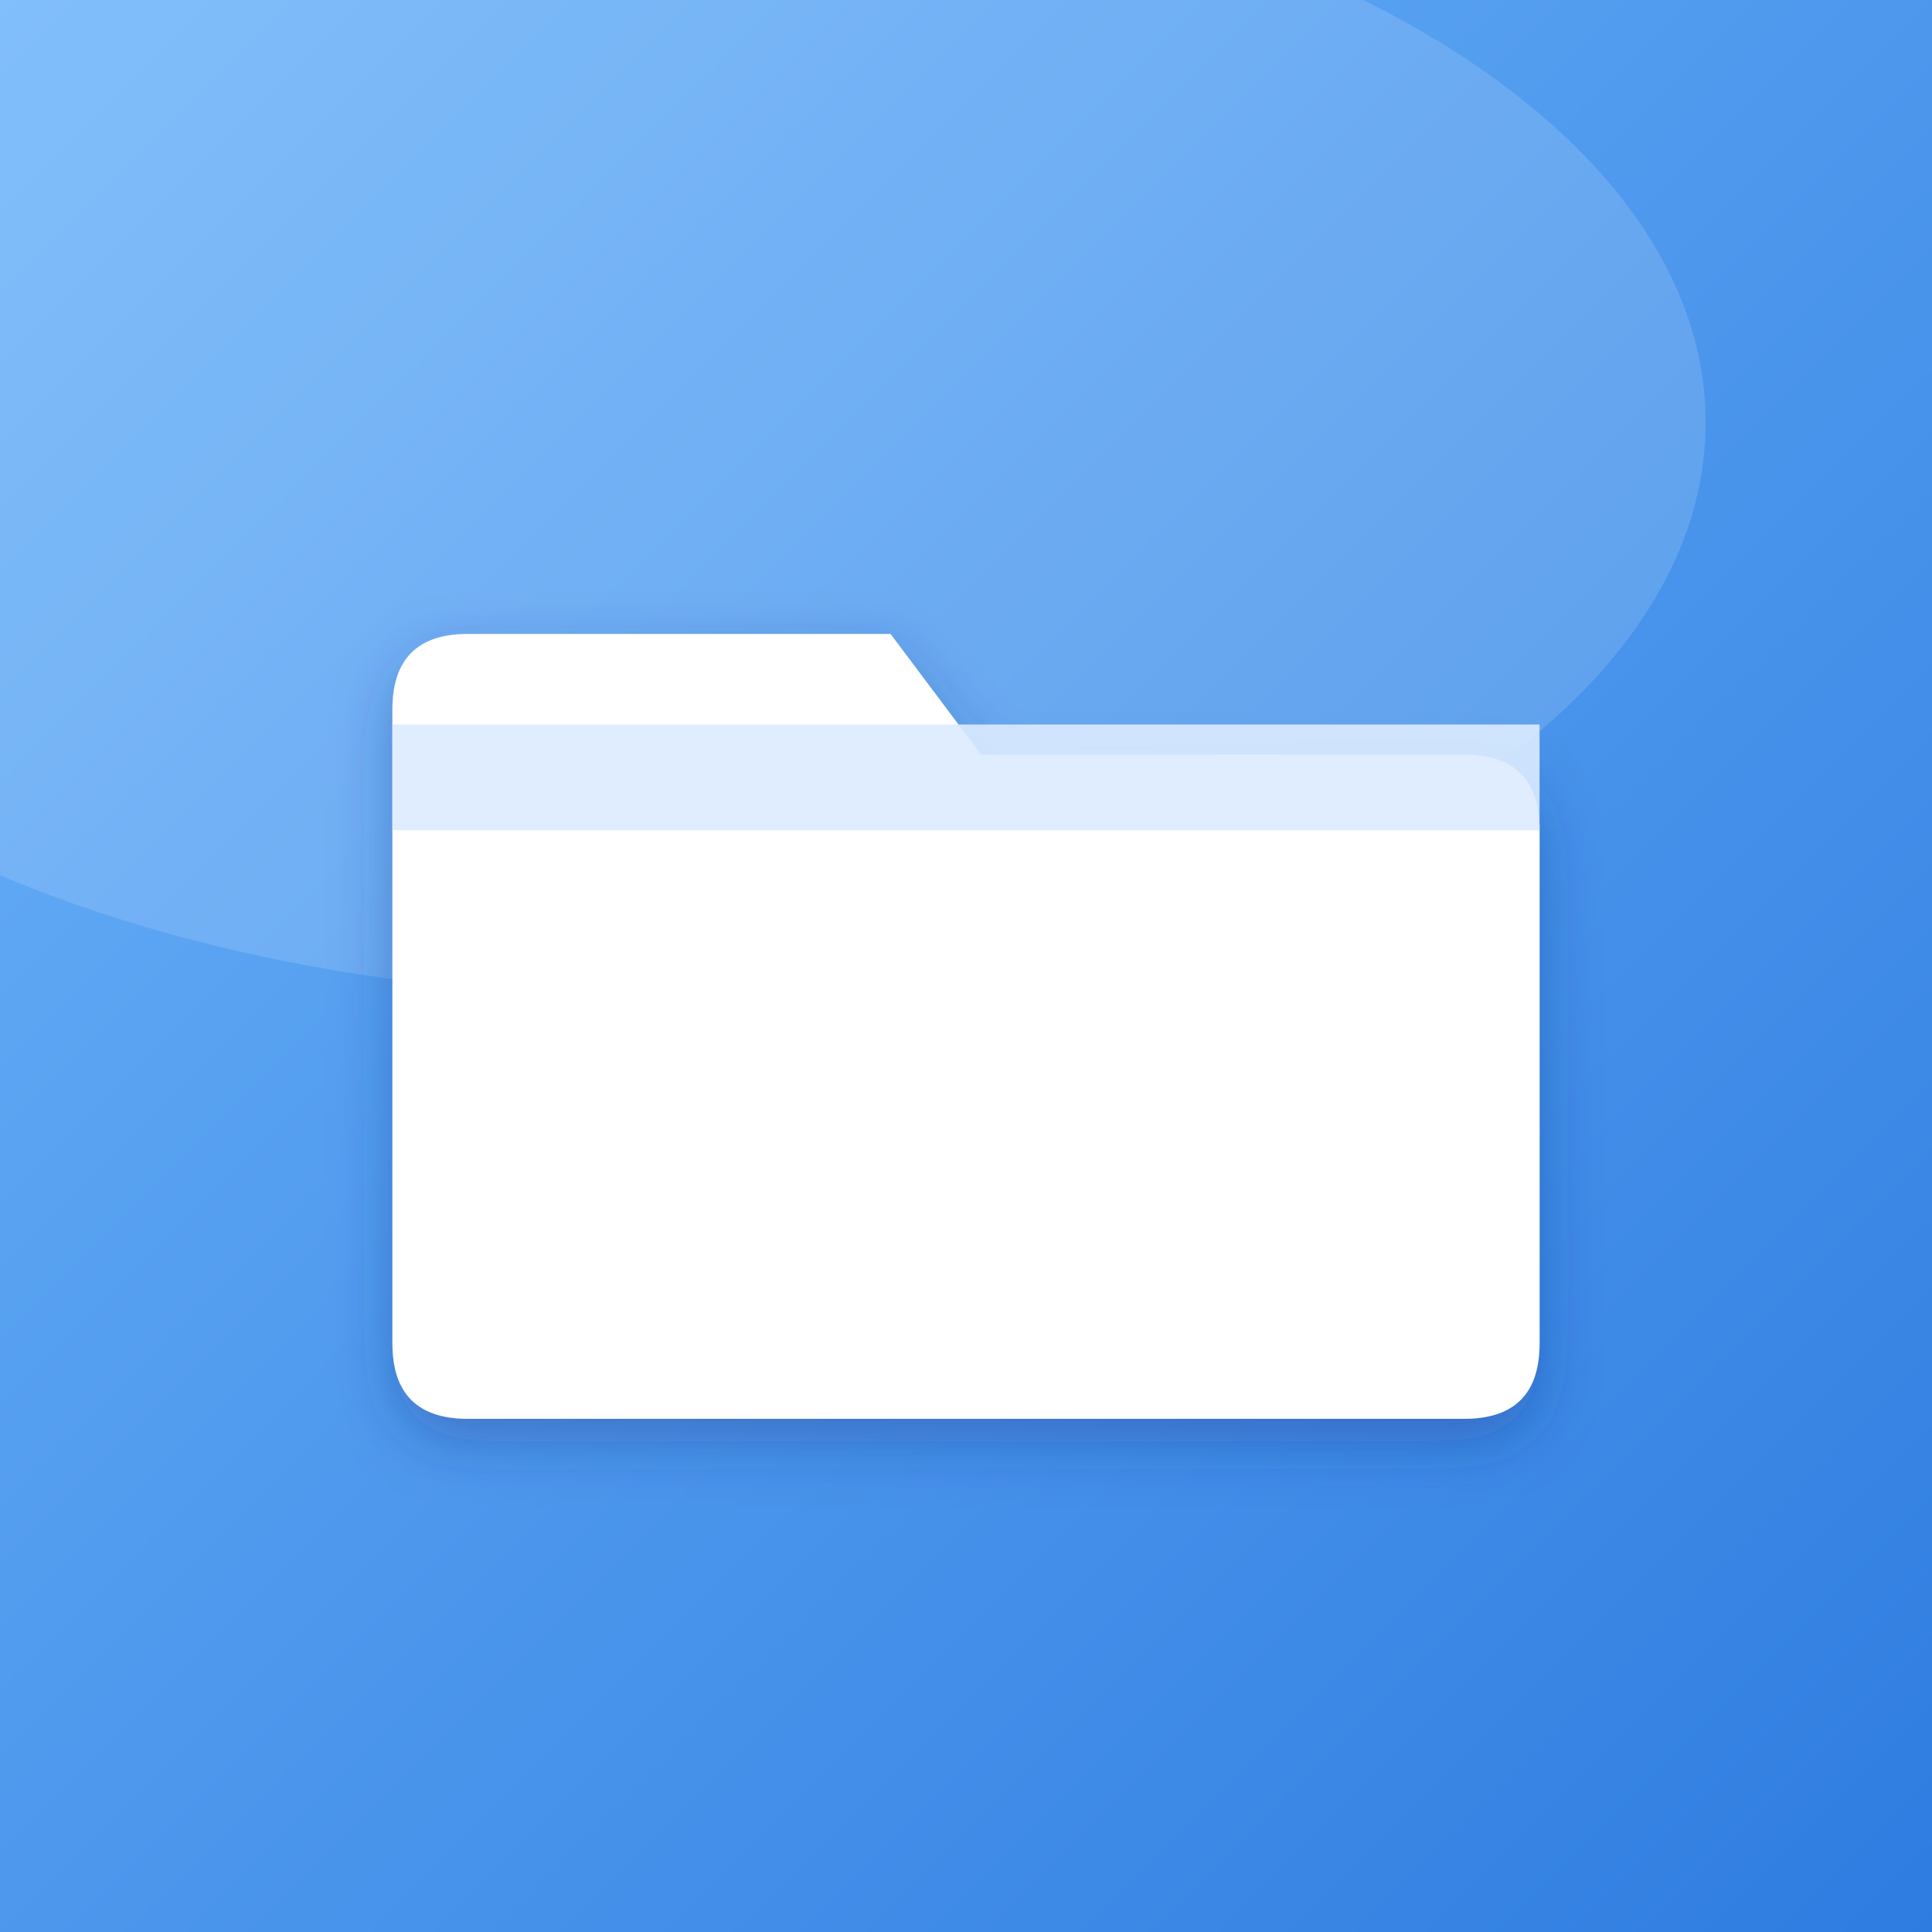
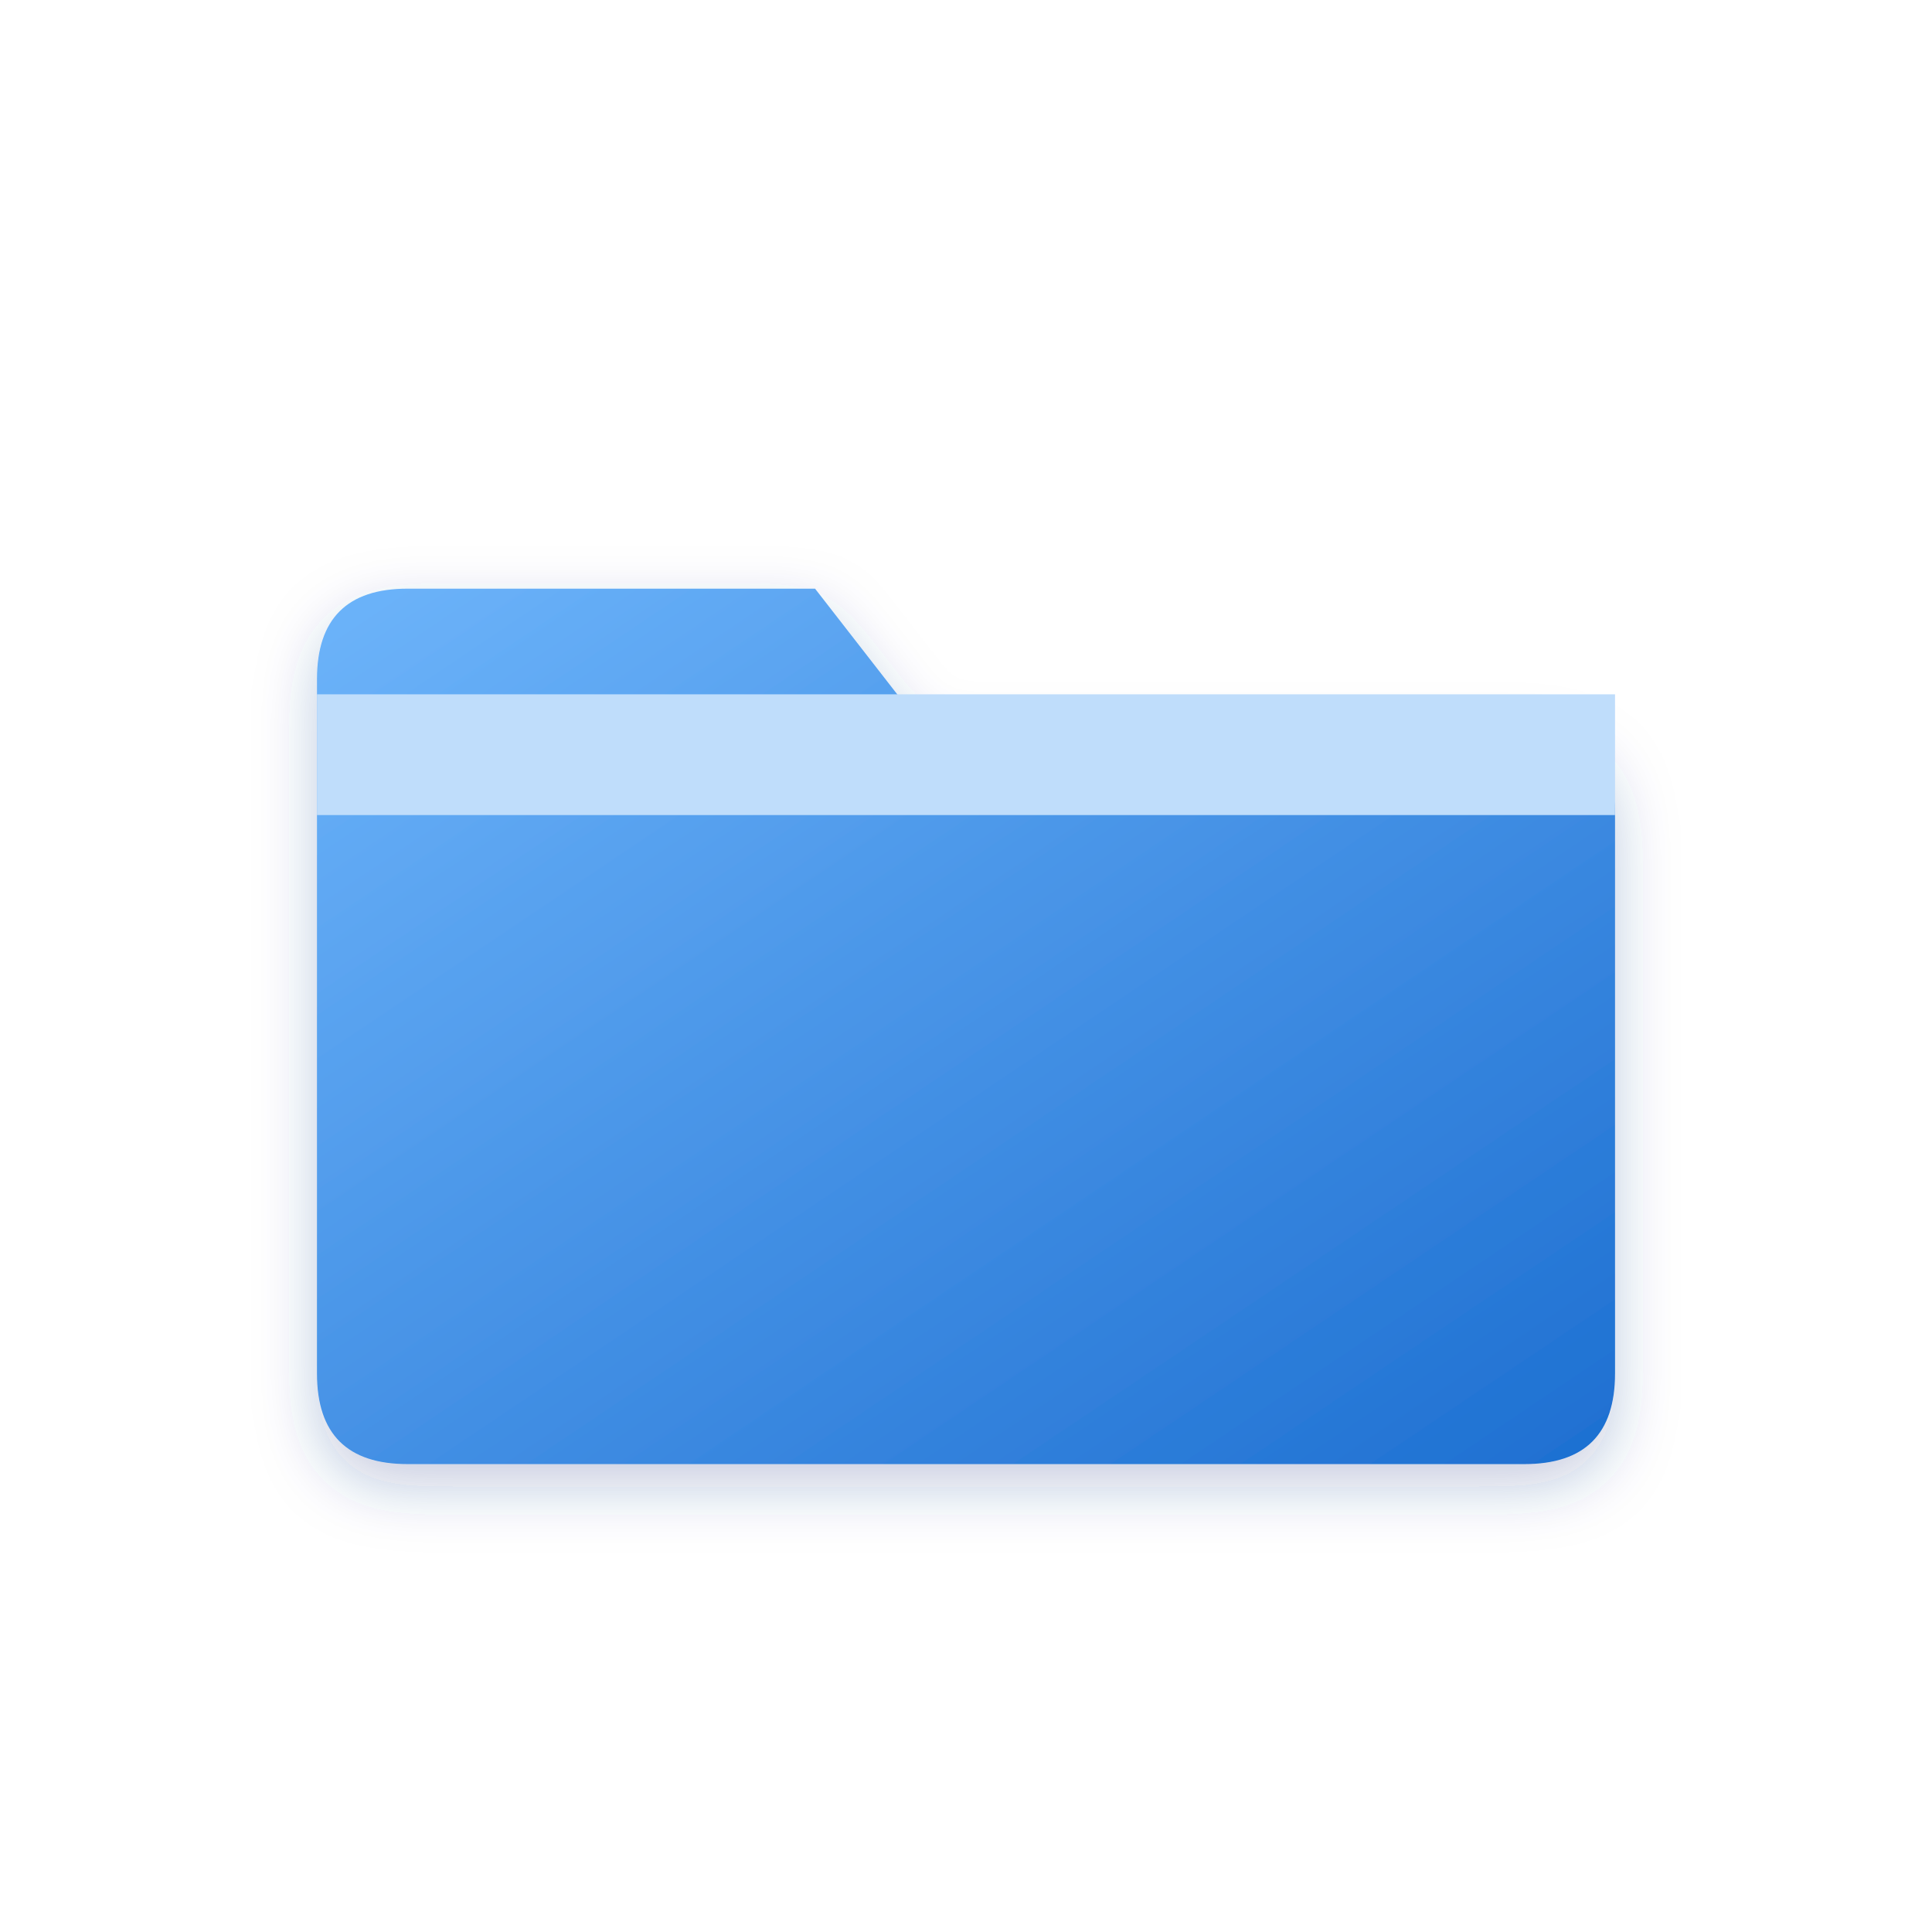
<svg xmlns="http://www.w3.org/2000/svg" viewBox="0 0 256 256">
  <defs>
-     <linearGradient id="bg" x1="0%" y1="0%" x2="100%" y2="100%">
+     <linearGradient id="folderGrad" x1="0%" y1="0%" x2="100%" y2="100%">
      <stop offset="0%" stop-color="#6DB4FA" />
-       <stop offset="100%" stop-color="#2E7CE0" />
+       <stop offset="100%" stop-color="#1D6FD1" />
    </linearGradient>
    <filter id="shadow" x="-50%" y="-50%" width="200%" height="200%">
-       <feDropShadow dx="0" dy="3" stdDeviation="4" flood-color="#1E3A8A" flood-opacity="0.35" />
+       <feDropShadow dx="0" dy="3" stdDeviation="4" flood-color="#1E3A8A" flood-opacity="0.25" />
    </filter>
  </defs>
-   <rect width="256" height="256" fill="url(#bg)" />
-   <ellipse cx="86" cy="56" rx="140" ry="76" fill="#ffffff" opacity="0.14" />
+   <rect width="256" height="256" fill="#ffffff" />
  <g filter="url(#shadow)">
-     <path d="M 52 96 L 52 178 Q 52 188 62 188 L 194 188 Q 204 188 204 178 L 204 110 Q 204 100 194 100 L 130 100 L 118 84 L 62 84 Q 52 84 52 94 Z" fill="#ffffff" />
+     <path d="M 42 92 L 42 182 Q 42 194 54 194 L 202 194 Q 214 194 214 182 L 214 108 Q 214 96 202 96 L 122 96 L 108 78 L 54 78 Q 42 78 42 90 Z" fill="url(#folderGrad)" />
  </g>
-   <path d="M 52 96 L 204 96 L 204 110 L 52 110 Z" fill="#DCEBFF" opacity="0.9" />
+   <path d="M 42 92 L 214 92 L 214 108 L 42 108 Z" fill="#BFDDFB" />
</svg>
